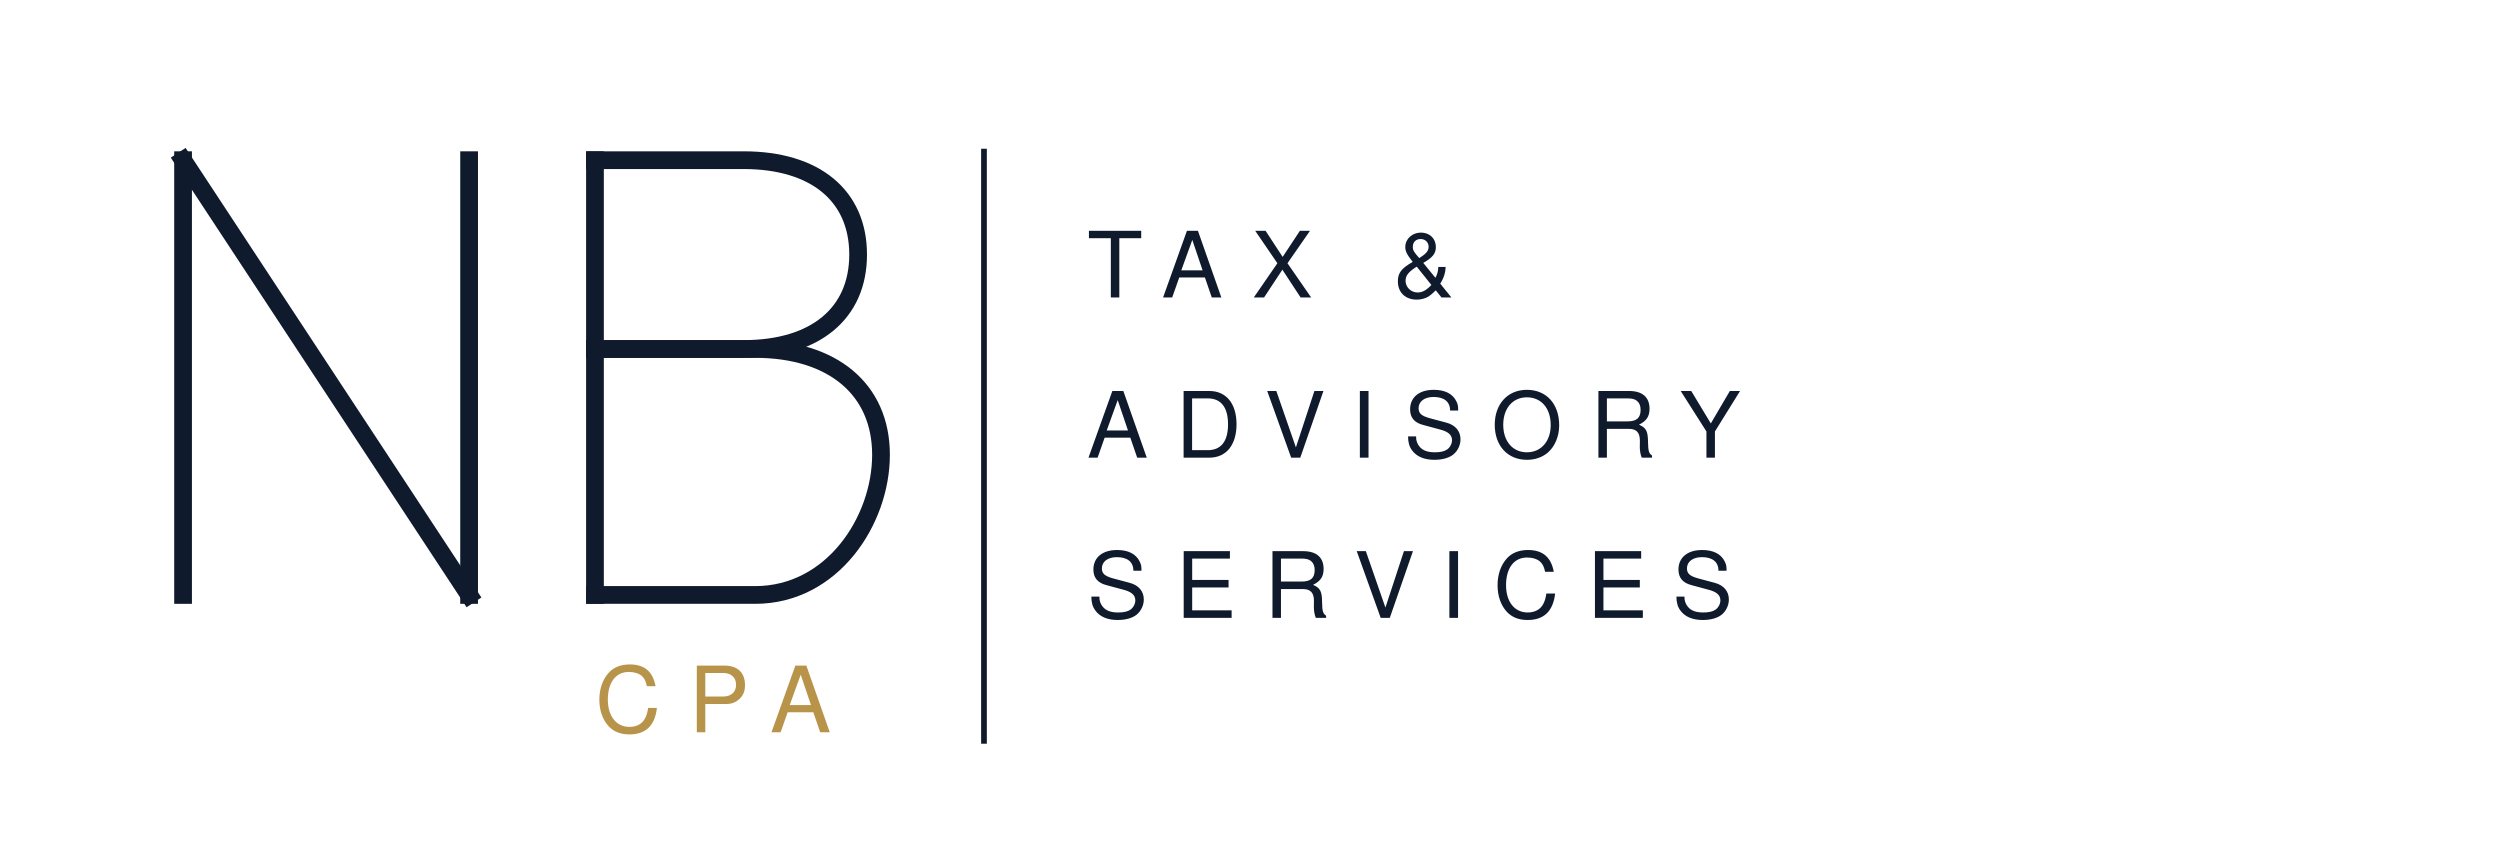
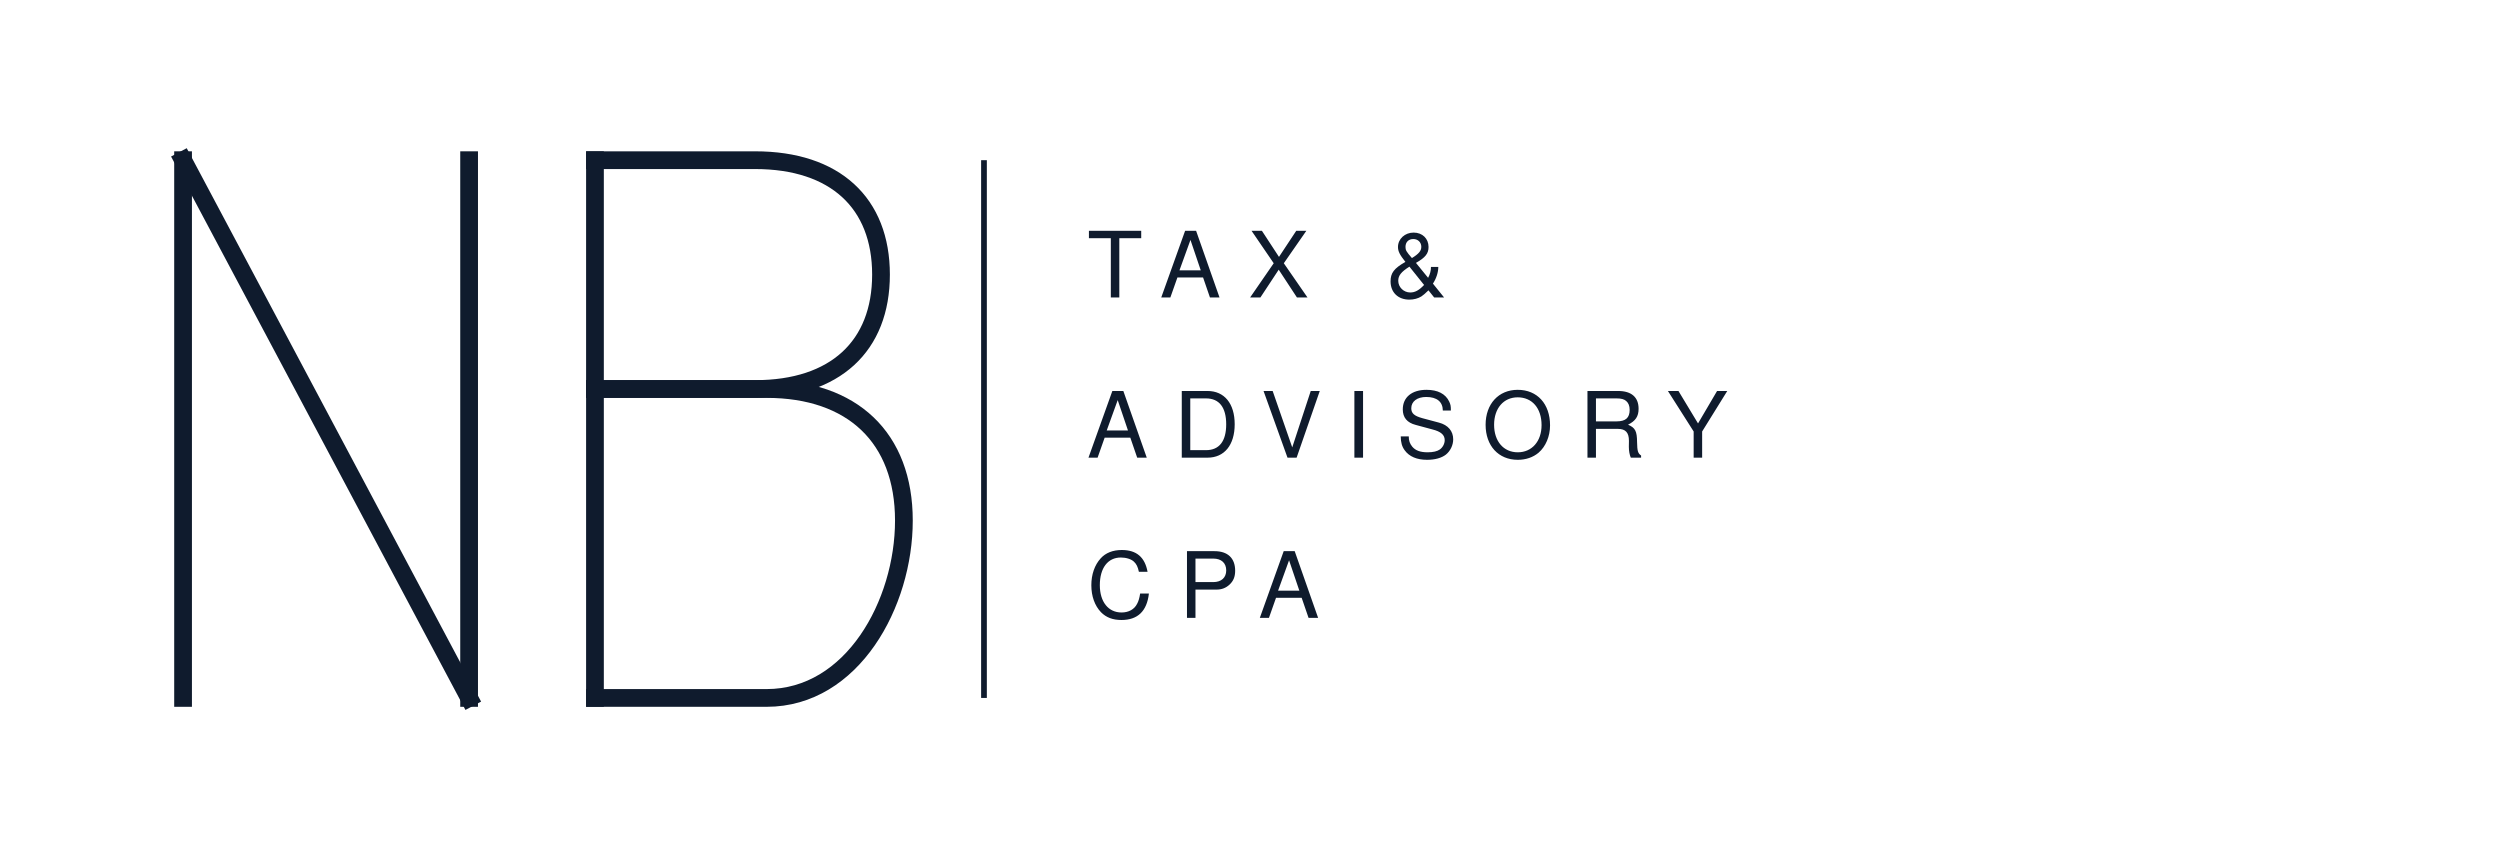
<svg xmlns="http://www.w3.org/2000/svg" viewBox="0 0 437 150" width="437" height="150" role="img" aria-label="NB Tax and Advisory, CPA">
  <g fill="none" stroke="#0f1b2d" stroke-width="3.1" stroke-linecap="square" stroke-linejoin="miter">
-     <path d="M32 28v76" />
-     <path d="M32 28l50 76" />
-     <path d="M82 28v76" />
-     <path d="M104 28v76" />
-     <path d="M104 28h26c12.5 0 20 6.2 20 16.5S142.5 61 130 61H104" />
-     <path d="M104 61h28c13.5 0 22 7 22 18.5S145.5 104 132 104H104" />
+     <path d="M32 28v94" />
+     <path d="M32 28l50 94" />
+     <path d="M82 28v94" />
+     <path d="M104 28v94" />
+     <path d="M104 28h28c14 0 22 7.5 22 20S146 68 132 68H104" />
+     <path d="M104 68h30c15 0 24 8.5 24 23S149 122 134 122H104" />
  </g>
-   <text x="104" y="128" fill="#b8944a" font-family="Helvetica Neue, Helvetica, Arial, sans-serif" font-size="16" font-weight="500" letter-spacing="0.3em">CPA</text>
-   <line x1="172" y1="26" x2="172" y2="130" stroke="#0f1b2d" stroke-width="1" />
-   <g fill="#0f1b2d" font-family="Helvetica Neue, Helvetica, Arial, sans-serif" font-size="16" font-weight="500" letter-spacing="0.3em">
+   <line x1="172" y1="28" x2="172" y2="122" stroke="#0f1b2d" stroke-width="1" />
+   <g fill="#0f1b2d" font-family="Helvetica Neue, Helvetica, Arial, sans-serif" font-size="16" font-weight="500" letter-spacing="0.28em">
    <text x="190" y="52">TAX &amp;</text>
    <text x="190" y="80">ADVISORY</text>
-     <text x="190" y="108">SERVICES</text>
+     <text x="190" y="108">CPA</text>
  </g>
</svg>
